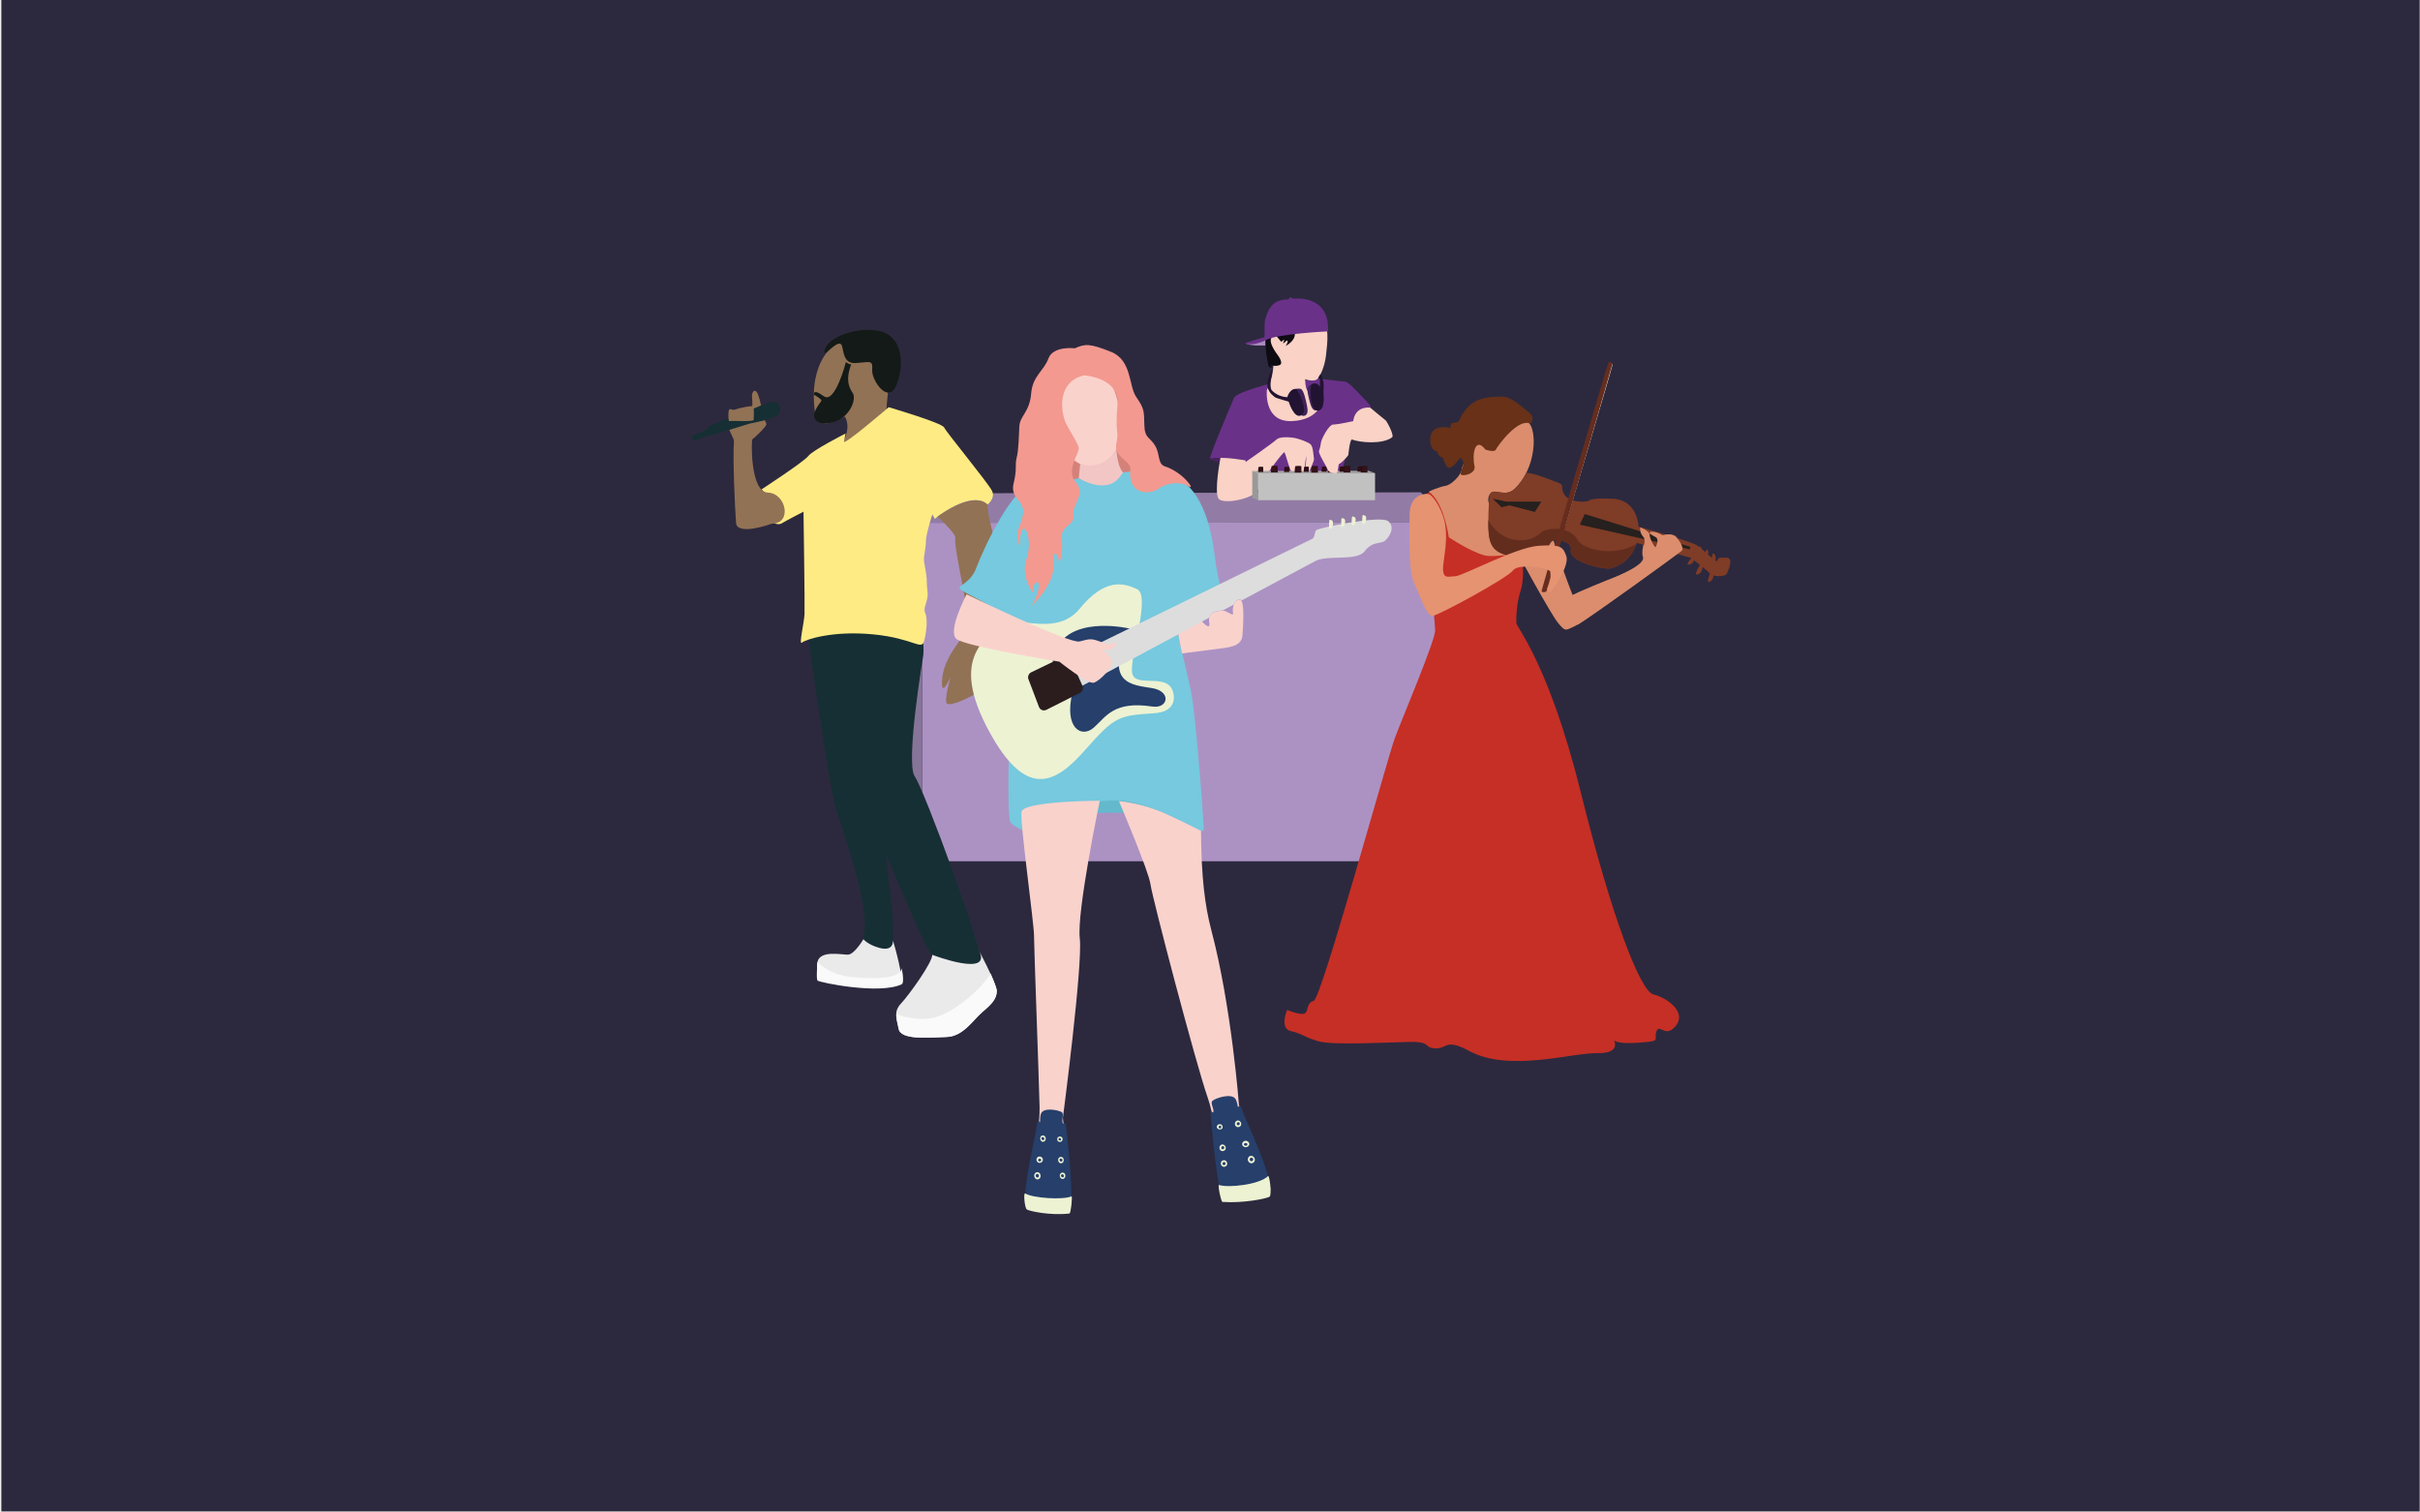
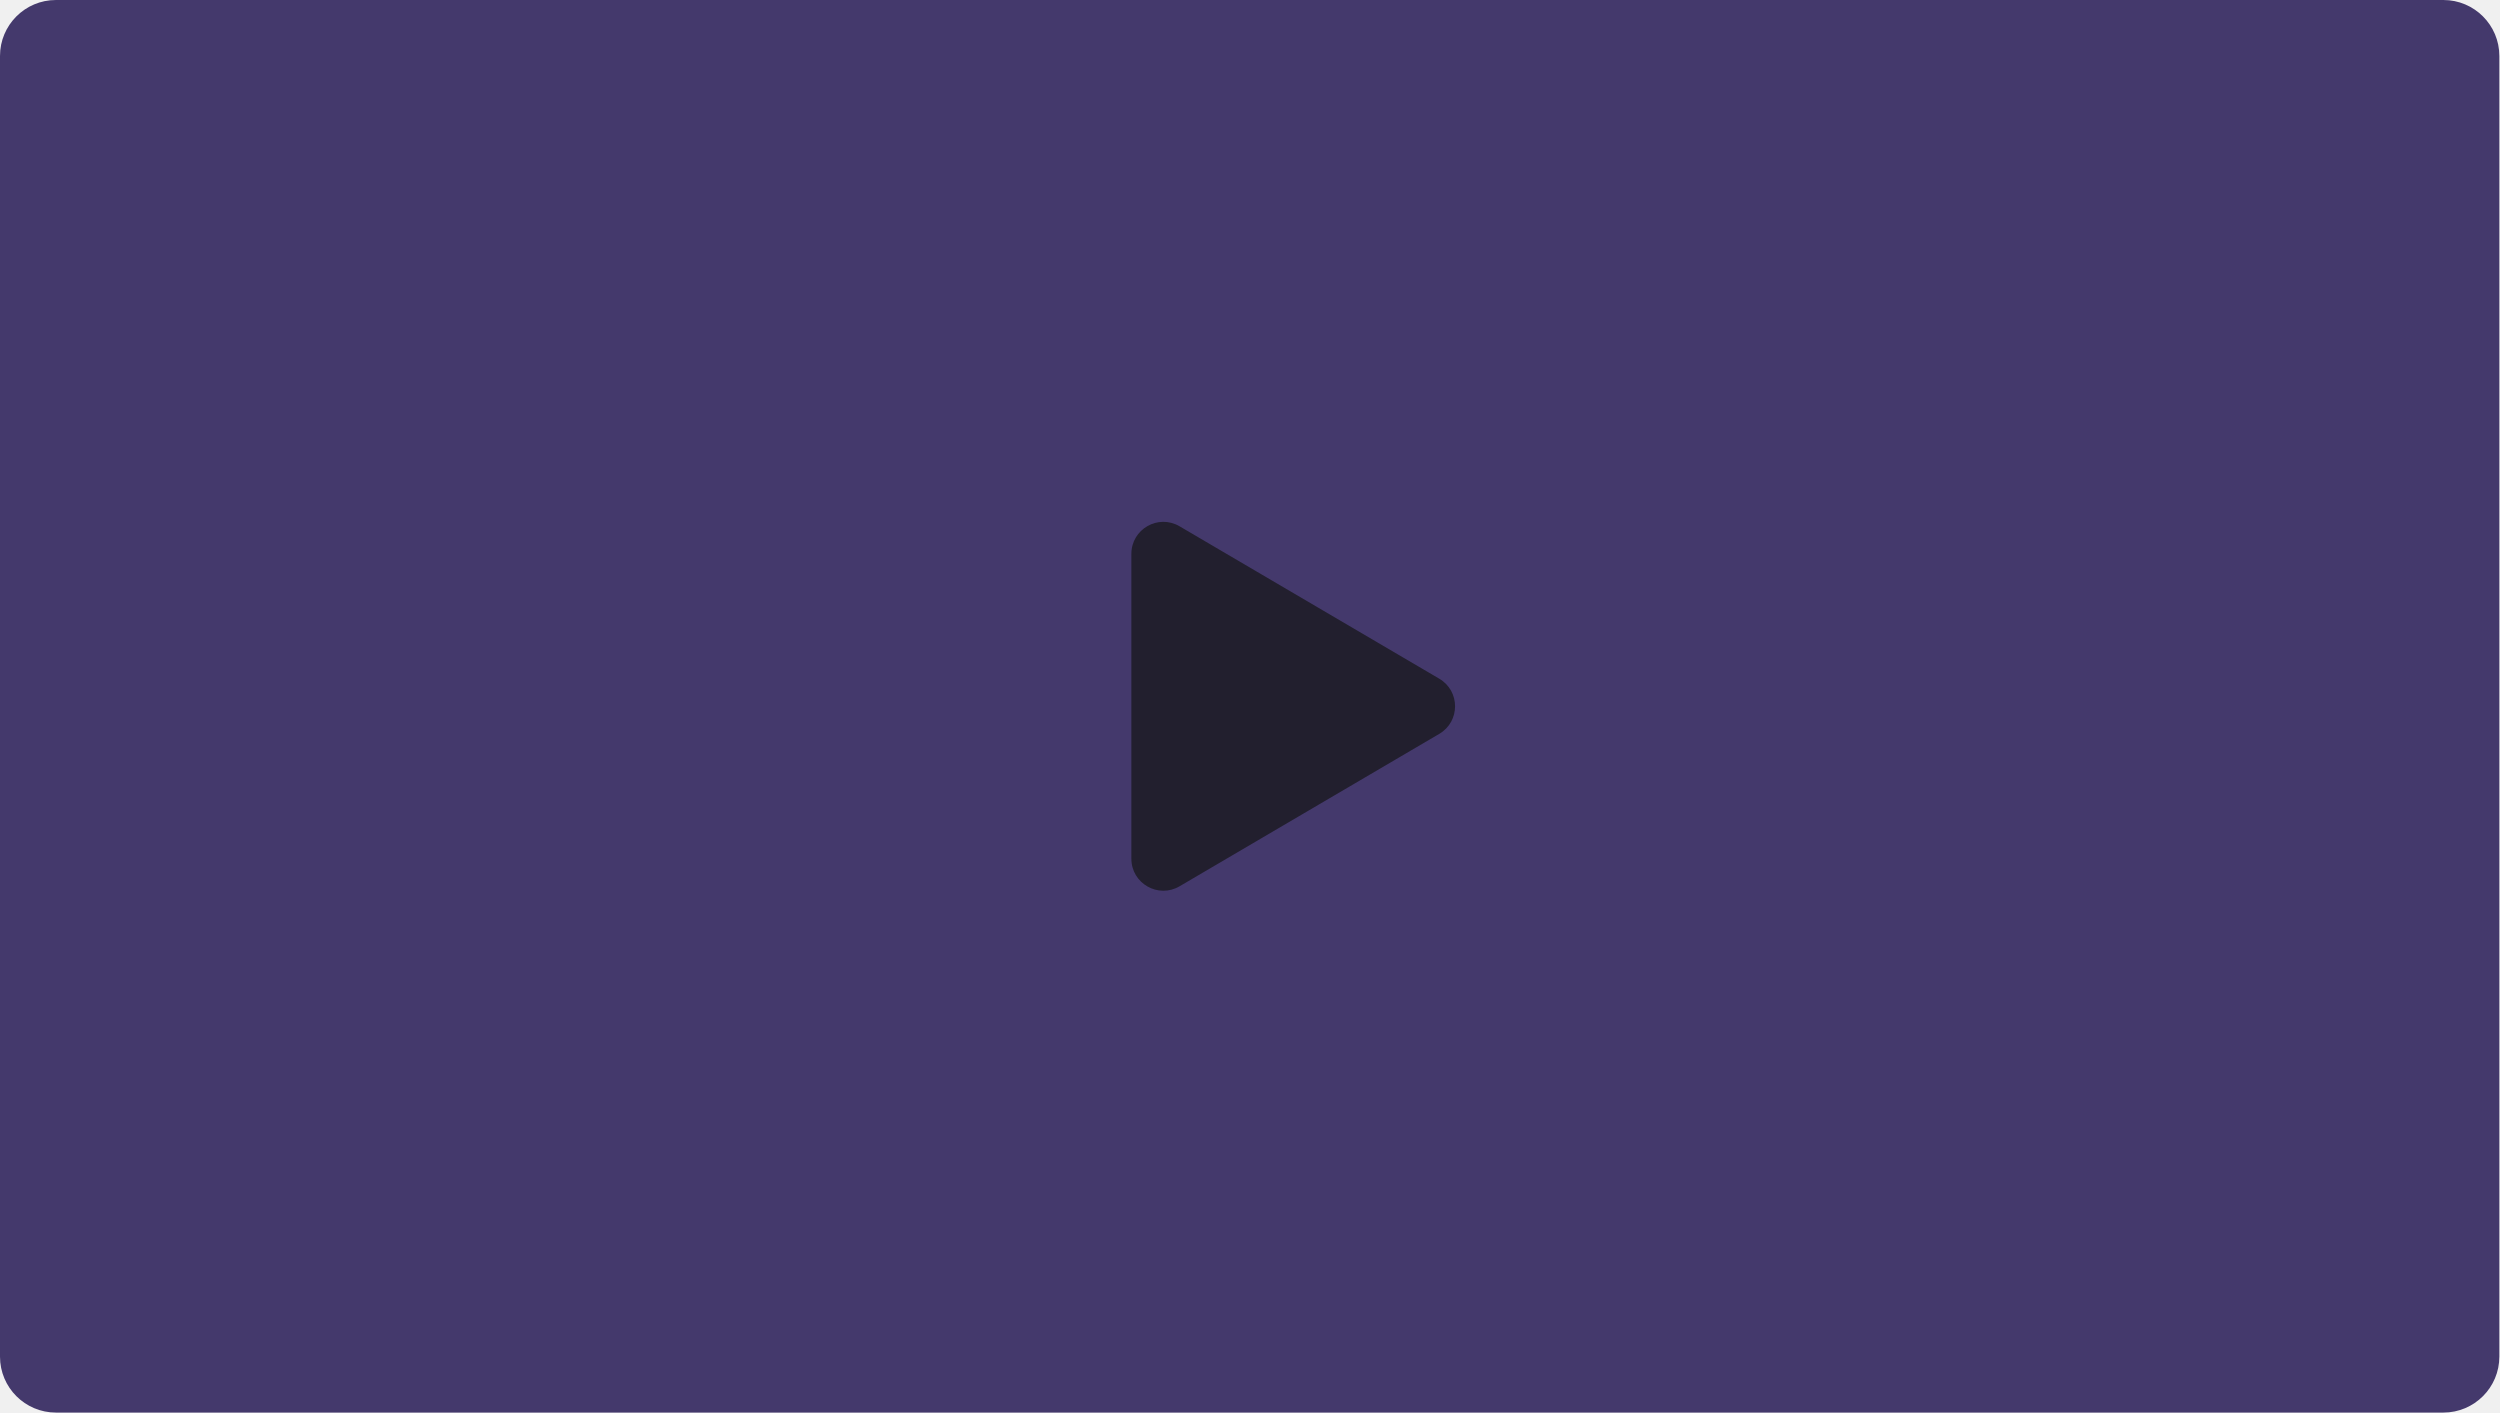
- <svg xmlns="http://www.w3.org/2000/svg" width="1441" height="900" viewBox="0 0 1441 900" fill="none">
-   <rect width="1440" height="900" transform="translate(0.810547)" fill="#2C293E" />
-   <g clip-path="url(#clip0)">
-     <path d="M862.452 512.834H549.256C549.176 512.834 549.095 512.753 549.095 512.672V310.979C549.095 310.898 549.176 310.818 549.256 310.818H862.452C862.532 310.818 862.613 310.898 862.613 310.979V512.672C862.613 512.753 862.532 512.834 862.452 512.834Z" fill="#AC92C3" />
-     <path d="M549.095 512.834L533.46 495.825V293.809L549.095 310.818V512.834Z" fill="#877499" />
-     <path d="M862.613 310.818L846.01 293.163L533.46 293.808L550.062 311.543L862.613 310.818Z" fill="#927CA5" />
-     <path d="M720.523 273.413C720.523 273.413 737.448 280.668 740.753 278.653C744.057 276.637 722.135 266.319 720.523 273.413Z" fill="#46235E" />
-     <path d="M758.322 227.947C758.322 227.947 736.481 233.187 734.788 236.976C733.177 240.765 719.959 271.64 720.523 273.332C721.732 271.559 739.141 273.332 741.8 274.139C741.881 277.847 741.559 290.18 741.559 290.18L796.847 290.987L806.035 251.083C806.035 251.083 805.31 242.296 815.868 242.619C816.835 242.538 815.948 241.248 811.113 236.25C806.358 231.333 802.731 227.141 800.232 227.141C797.734 227.141 782.582 224.723 780.325 225.771C778.068 226.819 762.916 232.462 758.322 227.947Z" fill="#6A3189" />
-     <path d="M777.182 225.851C777.182 225.851 782.743 227.786 784.758 225.368C785.967 223.917 788.788 218.677 789.594 211.502C790.48 203.602 791.689 193.364 787.095 191.994C780.083 189.979 760.982 192.075 756.146 201.506C755.099 203.602 758 206.907 758.242 209.568C759.37 224.642 754.373 232.139 754.373 232.139C754.373 232.139 752.197 251.244 768.961 250.761C785.725 250.277 789.352 237.943 784.597 236.25C779.922 234.558 777.182 234.074 777.182 225.851Z" fill="#FAD2C6" />
-     <path d="M782.421 273.252C782.34 275.348 779.6 280.265 779.358 281.797C779.116 283.328 777.101 283.167 777.101 283.167L777.907 271.478C777.907 271.478 776.94 275.106 777.101 279.62C777.101 280.265 777.021 280.749 776.859 281.071C775.892 283.49 771.943 281.797 770.331 282.361C768.477 283.006 765.495 269.624 764.77 269.302C764.045 268.979 750.988 286.15 749.134 291.47C747.281 296.791 728.663 300.66 725.681 297.033C722.699 293.324 726.729 272.607 726.729 272.607C726.729 272.607 730.678 272.607 735.111 273.171C738.576 273.574 741.72 274.138 741.72 274.138V275.106C741.72 275.106 758 263.739 760.095 261.724C762.191 259.709 768.719 260.434 770.815 260.757C772.91 261.079 778.794 263.175 780.244 264.465C781.212 265.271 781.695 267.045 781.937 269.302L782.421 273.252Z" fill="#FAD2C6" />
-     <path d="M818.608 297.839H749.215C749.135 297.839 749.054 297.758 749.054 297.678V281.877C749.054 281.797 749.135 281.716 749.215 281.716H818.608C818.689 281.716 818.769 281.797 818.769 281.877V297.678C818.769 297.758 818.689 297.839 818.608 297.839Z" fill="#C2C1C1" />
-     <path d="M749.135 297.839L745.669 296.468V280.426L749.135 281.797V297.839Z" fill="#999999" />
-     <path d="M818.769 281.797L815.062 280.346L745.669 280.426L749.296 281.877L818.769 281.797Z" fill="#A5A4A4" />
-     <path d="M756.791 281.313C756.791 281.313 756.872 277.444 757.355 277.444C757.839 277.444 760.821 277.041 760.821 277.766C760.821 278.492 760.821 281.313 760.821 281.313H756.791Z" fill="#331219" />
-     <path d="M770.895 281.394C770.895 281.394 770.976 277.524 771.459 277.524C771.943 277.524 774.925 277.121 774.925 277.847C774.925 278.572 774.925 281.394 774.925 281.394H770.895Z" fill="#331219" />
-     <path d="M780.728 281.394C780.728 281.394 780.809 277.524 781.292 277.524C781.776 277.524 784.758 277.121 784.758 277.847C784.758 278.572 784.758 281.394 784.758 281.394H780.728Z" fill="#331219" />
-     <path d="M790.641 281.313C790.641 281.313 790.722 277.444 791.205 277.444C791.689 277.444 794.671 277.041 794.671 277.766C794.671 278.492 794.671 281.313 794.671 281.313H790.641Z" fill="#331219" />
-     <path d="M800.071 281.313C800.071 281.313 800.152 277.444 800.635 277.444C801.119 277.444 804.101 277.041 804.101 277.766C804.101 278.492 804.101 281.313 804.101 281.313H800.071Z" fill="#331219" />
-     <path d="M810.226 281.313C810.226 281.313 810.307 277.444 810.79 277.444C811.274 277.444 814.256 277.041 814.256 277.766C814.256 278.492 814.256 281.313 814.256 281.313H810.226Z" fill="#331219" />
-     <path d="M764.609 281.071C764.609 281.071 764.69 278.008 765.012 278.008C765.334 278.008 767.672 277.686 767.672 278.25C767.672 278.814 767.672 281.071 767.672 281.071H764.609Z" fill="#2C0D13" />
-     <path d="M749.134 281.071C749.134 281.071 749.215 278.008 749.537 278.008C749.86 278.008 752.197 277.686 752.197 278.25C752.197 278.814 752.197 281.071 752.197 281.071H749.134Z" fill="#2C0D13" />
-     <path d="M776.295 280.991C776.295 280.991 776.376 277.927 776.698 277.927C777.021 277.927 779.358 277.605 779.358 278.169C779.358 278.733 779.358 280.991 779.358 280.991H776.295Z" fill="#2C0D13" />
-     <path d="M786.934 280.91C786.934 280.91 787.015 277.847 787.337 277.847C787.659 277.847 789.997 277.524 789.997 278.089C789.997 278.653 789.997 280.91 789.997 280.91H786.934Z" fill="#2C0D13" />
-     <path d="M797.572 280.91C797.572 280.91 797.653 277.847 797.975 277.847C798.298 277.847 800.635 277.524 800.635 278.089C800.635 278.653 800.635 280.91 800.635 280.91H797.572Z" fill="#2C0D13" />
-     <path d="M808.292 280.829C808.292 280.829 808.373 277.766 808.695 277.766C809.017 277.766 811.355 277.444 811.355 278.008C811.355 278.572 811.355 280.829 811.355 280.829H808.292Z" fill="#2C0D13" />
-     <path d="M815.868 242.699C815.868 242.699 824.33 249.793 825.056 250.277C825.781 250.761 830.375 259.225 828.924 260.434C823.041 264.787 809.662 263.498 805.068 261.724C803.859 261.24 802.892 270.35 802.892 270.833C802.892 271.317 798.862 275.751 797.653 276.073C796.444 276.396 797.17 281.716 795.477 281.797C793.785 281.877 791.205 281.474 790.48 279.459C789.755 277.444 784.838 269.947 785.403 268.496C785.967 267.045 786.45 264.787 786.611 263.336C786.692 261.885 791.125 252.776 793.946 252.776C796.767 252.776 805.793 250.761 805.793 250.761C805.793 250.761 806.196 241.974 815.868 242.699Z" fill="#FAD2C6" />
-     <path d="M754.857 205.698C754.857 205.698 743.896 206.182 742.123 204.57L755.421 200.62L754.857 205.698Z" fill="#AA8BC0" />
-     <path d="M760.982 211.663C760.982 211.663 764.528 216.339 761.949 217.387C759.37 218.435 756.63 217.387 756.63 217.387C756.952 218.032 757.758 218.516 757.758 218.516C757.758 218.516 756.227 219.483 755.501 218.112C754.776 216.742 753.084 205.94 753.487 201.667C753.889 197.395 768.074 193.042 768.074 193.042C768.074 193.042 776.134 199.733 765.737 205.94C765.173 206.262 766.865 204.408 766.704 203.118C766.624 201.829 764.931 204.328 764.045 204.408C763.964 203.925 764.689 203.28 764.609 202.474C764.448 201.748 763.561 203.441 762.997 203.441C762.433 203.441 760.337 199.652 759.048 199.894C757.758 200.136 753.487 201.587 760.982 211.663Z" fill="#0E0B13" />
-     <path d="M790.803 197.314C790.803 197.314 761.063 198.685 753.97 202.393C746.878 206.101 741.317 204.973 741.317 204.489C741.317 204.086 752.923 200.781 752.923 200.781C753.326 200.055 752.52 192.558 753.487 189.817C754.454 187.076 756.227 178.37 766.06 178.37C767.994 178.37 767.672 177 768.316 177C768.961 177 768.881 177.806 770.17 177.806C771.379 177.806 791.77 175.468 790.803 197.314Z" fill="#6A3189" />
-     <path d="M773.797 245.924C773.797 245.924 774.764 248.181 776.859 247.536C778.955 246.891 778.794 244.07 778.229 241.41C777.665 238.669 776.295 232.058 774.522 231.575C772.749 231.091 771.218 231.575 770.815 232.381C770.331 233.187 773.797 245.924 773.797 245.924Z" fill="#3F235B" />
-     <path d="M757.597 220.37L757.033 224.239C757.033 224.239 755.743 230.769 757.355 232.462C761.224 236.573 766.543 236.492 766.543 236.492C766.543 236.492 767.833 231.333 771.782 231.575C772.507 231.655 779.439 244.473 775.006 247.214C770.573 249.874 767.349 239.152 767.349 239.152C767.349 239.152 760.418 237.218 759.531 236.734C758.645 236.25 756.791 234.396 756.791 234.396C756.791 234.396 754.857 232.22 754.696 229.882C754.454 227.383 756.146 221.015 757.597 220.37Z" fill="#221332" />
-     <path d="M785.967 241.651C785.967 241.651 786.047 243.989 784.032 244.392C781.937 244.795 780.809 242.538 780.083 239.959C779.439 237.46 777.665 231.414 779.036 230.124C780.406 228.915 781.937 228.512 782.662 228.995C783.388 229.479 785.967 241.651 785.967 241.651Z" fill="#3F235B" />
-     <path d="M784.355 244.473C784.274 244.473 784.194 244.473 784.113 244.392C779.6 243.344 780.164 230.849 780.809 229.076C780.809 228.995 780.889 228.915 780.889 228.834C784.436 226.98 785.967 230.446 785.967 230.446V225.529L784.919 224.965L786.289 222.707C787.256 224.158 787.337 225.609 787.982 226.98C788.385 227.947 788.062 233.993 788.062 233.993C788.062 233.993 789.513 245.118 784.355 244.473Z" fill="#221332" />
-   </g>
-   <path d="M497.776 204.717C497.776 204.717 481.314 214.028 485.199 244.827C487.04 259.254 502.888 247.897 502.888 247.897C502.888 247.897 506.774 252.501 502.888 261.301C499.003 270.1 527.836 243.804 527.836 243.804C527.836 243.804 528.143 238.176 529.166 230.195C530.188 222.214 520.168 185.686 497.776 204.717Z" fill="#927255" />
-   <path d="M500.741 204.922C502.684 206.457 500.946 216.791 509.534 216.177C518.123 215.666 519.759 214.029 519.35 220.27C518.941 226.512 528.655 240.53 533.46 229.991C538.266 219.452 538.266 202.057 525.792 197.76C513.318 193.462 491.744 200.215 490.926 209.322C490.517 213.108 497.878 202.773 500.741 204.922Z" fill="#141A17" />
-   <path d="M503.706 215.563C503.706 215.563 505.546 217.2 506.875 216.893C504.933 222.112 503.604 228.046 507.693 233.879C510.556 238.074 505.035 250.864 493.174 252.092C487.142 252.706 482.643 250.045 485.813 243.804C487.858 239.711 489.187 239.302 489.085 238.381C488.982 237.46 484.688 235.004 484.688 235.004C484.688 235.004 483.768 231.014 490.516 235.925C497.264 240.836 503.706 215.563 503.706 215.563Z" fill="#141A17" />
-   <path d="M496.548 394.317C496.548 394.317 507.182 467.681 513.726 478.527C520.27 489.373 551.046 567.239 555.136 568.672C559.226 570.002 581.924 577.778 583.765 571.946C585.503 566.114 550.432 470.444 544.707 462.36C538.981 454.379 549.819 389.918 549.819 389.918C549.819 389.918 551.353 372.216 543.071 367.612C534.789 363.007 493.992 363.417 496.548 394.317Z" fill="#162F34" />
-   <path d="M480.496 374.263C480.496 374.263 492.357 459.393 496.549 476.788C500.23 492.136 519.043 539.203 514.135 557.416C512.806 562.123 526.405 568.262 531.006 563.351C535.505 558.44 522.519 473.513 522.519 473.513L516.691 355.333C516.487 355.436 484.586 354.617 480.496 374.263Z" fill="#162F34" />
-   <path d="M587.957 300.489C587.957 300.489 592.865 296.806 590.718 292.304C588.571 287.802 563.418 257.31 562.191 254.547C560.964 251.785 529.165 242.474 529.165 242.474C529.165 242.474 501.661 266.212 502.581 262.733C502.888 261.3 503.501 258.129 503.501 258.129C503.501 258.129 483.768 268.156 481.314 271.533C478.758 274.909 453.503 291.383 453.503 291.383C453.503 291.383 464.443 304.582 464.443 307.754C464.443 310.824 460.967 311.642 460.967 311.642C460.967 311.642 463.932 312.665 465.466 311.642C466.999 310.619 478.451 304.684 478.451 304.684C478.451 304.684 479.269 360.347 479.064 365.565C478.86 370.783 475.486 384.494 477.531 382.653C479.576 380.811 495.935 375.388 519.963 377.741C543.991 380.095 548.695 387.462 550.228 381.834C551.762 376.206 552.375 368.43 551.046 365.36C549.717 362.291 551.251 360.551 552.069 356.663C552.887 352.775 551.864 351.445 551.864 346.533C551.864 341.622 550.126 335.278 550.126 333.027C550.126 330.776 551.353 326.069 551.353 322.079C551.353 318.088 555.136 306.322 555.136 306.322L556.67 308.982C556.568 308.777 578.346 291.28 587.957 300.489Z" fill="#FFEB84" />
-   <path d="M558.306 307.549C558.306 307.549 569.246 317.884 568.837 320.135C567.712 327.195 578.448 368.021 576.097 374.16C573.643 380.402 561.169 391.248 560.862 406.289C560.657 415.702 566.077 402.912 566.077 402.912C566.077 402.912 561.987 416.828 563.827 418.976C565.668 421.125 585.094 413.042 587.037 406.903C588.98 400.661 591.025 377.537 591.332 370.988C591.638 364.44 595.012 331.799 591.332 318.088C587.651 304.377 588.06 300.592 588.06 300.592C588.06 300.592 581.925 291.28 558.306 307.549Z" fill="#927255" />
-   <path d="M459.535 311.847C459.535 311.847 438.881 319.419 438.268 311.335C437.654 303.252 436.223 272.351 437.041 263.04C437.245 261.096 434.076 256.901 434.076 254.752C434.076 252.501 433.053 244.008 434.485 243.701C435.916 243.395 435.916 244.622 438.268 243.701C440.619 242.781 447.265 241.655 447.777 241.86C448.288 242.064 447.777 236.334 447.777 235.311C447.879 233.162 450.537 228.763 452.889 240.325C455.241 251.887 456.059 250.966 456.365 252.501C456.57 254.036 448.595 261.301 447.981 261.608C447.368 261.915 446.55 293.122 457.388 293.327C468.022 293.736 472.009 311.847 459.535 311.847Z" fill="#927255" />
-   <path d="M463.523 246.771C461.171 249.636 446.55 252.194 446.55 252.194C446.55 252.194 422.931 259.561 422.317 259.356C421.806 259.152 414.342 262.221 414.342 262.221C412.502 262.938 411.172 259.97 412.604 259.254C413.32 258.947 420.681 256.594 421.193 254.752C421.397 253.831 427.532 251.375 433.564 249.124C433.667 250.045 433.871 250.864 434.587 250.761C436.223 250.352 449.004 251.375 448.799 249.943C448.697 249.124 449.106 245.85 448.799 243.292C452.378 241.655 458.41 239.199 460.558 239.199C464.239 239.302 465.874 243.804 463.523 246.771Z" fill="#162F34" />
-   <path d="M555.136 568.569C555.136 568.569 591.843 582.587 582.743 565.602C580.902 562.225 593.478 585.452 593.478 590.159C593.478 594.865 590.207 598.037 584.992 602.539C579.675 606.939 573.54 617.274 563.52 617.478C553.5 617.785 536.527 619.525 535.096 612.771C533.664 606.018 532.13 602.232 536.527 597.526C541.026 592.819 555.136 573.276 555.136 568.569Z" fill="#EAEAEA" />
-   <path d="M593.581 590.159C593.581 594.865 590.309 598.14 585.094 602.539C579.778 606.939 573.643 617.274 563.623 617.478C553.602 617.785 536.629 619.525 535.198 612.771C534.38 609.19 533.664 606.428 533.766 603.87C539.288 605.916 547.263 607.758 555.341 606.121C567.099 603.767 583.97 589.545 589.9 579.722C591.843 584.326 593.581 588.521 593.581 590.159Z" fill="#FAFAFA" />
-   <path d="M514.135 559.258C514.135 559.258 508.716 568.467 504.83 568.467C500.945 568.467 488.266 565.704 486.733 572.866C485.199 580.131 491.129 585.963 501.865 586.168C512.601 586.373 534.686 586.475 536.425 584.633C538.163 582.792 532.744 563.146 531.721 560.076C531.619 559.769 532.641 566.932 523.439 564.374C516.589 562.43 514.135 559.258 514.135 559.258Z" fill="#EAEAEA" />
-   <path d="M486.835 572.866C486.835 572.866 485.813 582.894 486.835 583.917C487.858 584.94 523.235 592.409 536.834 586.168C538.879 585.247 536.834 576.038 536.834 576.038C536.834 576.038 539.595 584.735 507.694 581.87C493.584 580.643 486.835 572.866 486.835 572.866Z" fill="#FAFAFA" />
-   <g clip-path="url(#clip1)">
-     <path d="M627.621 225.841L623.815 305.064L698.094 300.39L661.015 221.904L627.621 225.841Z" fill="#D4817A" />
-     <path d="M643.09 222.273C643.827 221.781 622.096 230.146 628.971 255.611C635.847 280.83 651.316 278.246 654.754 277.262C658.192 276.278 670.715 267.175 667.277 247.738C663.839 228.178 660.402 220.059 643.09 222.273Z" fill="#FAD2CC" />
-     <path d="M643.213 276.278L642.354 284.643C642.354 284.643 657.087 299.529 668.996 281.568C668.996 281.568 665.558 279.231 664.699 267.421C656.718 281.199 643.213 276.278 643.213 276.278Z" fill="#F2C6C4" />
-     <path d="M694.042 486.393C664.822 480.857 622.71 486.393 622.71 486.393V470.524H694.042C694.042 470.524 723.263 491.806 694.042 486.393Z" fill="#64B9CC" />
-     <path d="M591.156 362.637C590.788 360.3 572.863 352.55 571.512 350.581C570.162 348.613 578.019 347.26 581.334 338.156C584.649 329.053 603.188 287.719 616.325 287.719C629.462 287.719 642.476 284.767 642.476 284.767C642.476 284.767 660.033 295.961 668.014 282.183C670.469 277.878 702.022 285.751 702.022 285.751C702.022 285.751 718.352 290.425 723.263 330.652C726.209 354.518 731.489 361.161 731.489 361.161C731.489 361.161 704.724 367.927 701.409 367.927C698.094 367.927 706.688 399.05 709.266 412.09C711.967 425.13 716.755 488.362 716.755 493.897C716.755 499.433 687.903 475.322 661.875 476.675C635.847 478.028 608.345 479.381 608.345 483.564C608.345 487.747 609.695 494.636 609.695 494.636C609.695 494.636 605.644 493.405 601.838 489.961C598.032 486.516 603.311 373.463 603.311 373.463L591.156 362.637Z" fill="#76C9DE" />
-     <path d="M640.021 207.388C640.021 207.388 627.129 205.789 624.306 213.416C621.482 221.043 614.852 223.749 613.992 234.452C613.133 245.155 607.363 247.738 606.994 253.643C606.626 259.548 606.626 267.544 605.398 272.465C604.17 277.385 605.767 278.739 603.557 287.842C601.347 296.945 610.186 297.929 609.204 305.803C608.222 313.676 603.188 316.751 607.363 325.609C607.363 325.609 606.994 315.644 609.327 314.906C611.783 314.045 614.361 324.378 611.169 332.99C607.976 341.601 613.624 351.688 615.343 353.165C613.992 347.383 619.149 343.938 618.535 349.597C617.921 355.256 614.115 361.038 614.115 361.038C614.115 361.038 628.112 348.121 627.375 336.065C626.638 324.009 631.181 331.636 630.444 336.311C633.268 328.315 632.286 324.993 632.286 318.966C632.286 312.938 640.144 312.692 639.161 306.664C638.179 300.636 646.896 294.239 640.635 287.227C634.373 280.092 642.722 269.881 642.354 266.806C641.985 263.73 635.233 254.012 634.128 250.69C630.322 239.373 632.532 226.333 645.546 223.503C645.546 223.503 666.663 224.857 665.435 240.603C663.839 260.286 666.54 255.242 664.699 264.222C663.103 272.588 673.661 274.187 673.047 279.477C671.329 294.731 684.711 294.977 689.99 290.917C694.533 287.473 703.005 286.489 707.67 289.564C712.335 292.64 704.723 281.322 693.796 277.754C689.131 276.278 690.973 270.619 687.78 265.33C684.588 260.04 681.519 261.147 681.396 252.782C681.273 244.417 681.151 243.063 676.608 236.42C671.942 229.777 674.152 214.523 661.506 209.479C648.861 204.436 646.16 204.682 640.021 207.388Z" fill="#F39990" />
-     <path d="M703.864 389.086C703.864 389.086 714.3 387.733 723.999 386.503C731.611 385.519 739.346 385.149 739.837 378.26C740.942 363.498 740.083 358.947 739.101 357.593C738.118 356.24 735.786 357.962 735.786 357.962C735.786 357.962 733.576 360.3 734.19 365.344C734.435 367.312 730.383 363.375 727.928 363.621C725.472 363.867 718.843 363.744 720.07 370.756C721.298 377.768 711.967 365.713 711.967 365.713C711.967 365.713 705.46 367.435 701.163 367.804C699.199 368.05 703.864 389.086 703.864 389.086Z" fill="#FAD2CC" />
-     <path d="M698.462 411.967C695.147 399.789 674.644 410.737 674.03 399.789C673.293 388.963 685.202 354.641 677.099 350.827C668.996 347.014 657.946 344.061 642.845 362.514C627.744 380.967 600.733 363.744 593.489 372.971C586.246 382.197 565.988 392.777 588.701 434.972C611.414 477.167 628.971 466.095 646.405 446.289C663.84 426.484 666.295 426.114 686.676 424.761C702.759 423.9 698.462 411.967 698.462 411.967Z" fill="#EDF2D3" />
-     <path d="M672.802 374.324C672.802 374.324 641.126 366.697 630.076 384.288C619.027 401.88 640.635 403.971 638.548 412.582C633.514 433.495 643.95 439.769 651.316 433.249C658.683 426.729 663.103 417.257 686.062 420.702C695.638 422.178 697.725 411.721 686.062 409.753C674.275 407.785 656.473 407.416 672.802 374.324Z" fill="#263F6B" />
-     <path d="M824.798 321.918C822.342 324.132 817.431 321.918 812.643 328.192C807.855 334.466 790.543 330.16 783.177 334.097C780.599 335.45 762.06 345.415 739.223 357.593C739.223 357.593 739.223 357.593 739.223 357.47C738.241 356.117 735.908 357.839 735.908 357.839C735.908 357.839 735.295 358.455 734.803 359.931C732.593 361.161 730.384 362.268 728.051 363.498C725.964 363.744 721.053 363.621 720.193 367.681C718.72 368.419 717.247 369.28 715.896 370.018C711.108 372.602 706.442 375.062 701.777 377.645C670.224 394.622 641.494 409.876 641.494 409.876L635.11 392.531C635.11 392.531 780.108 321.426 781.458 320.811C782.809 320.196 782.809 317.12 783.668 315.767C784.527 314.414 822.097 306.664 826.639 310.354C831.059 314.168 827.13 319.827 824.798 321.918Z" fill="#DDDDDD" />
-     <path d="M612.397 404.463L618.658 420.948C619.395 422.793 621.359 423.531 623.078 422.67L643.09 412.582C644.564 411.844 645.3 409.999 644.564 408.4L637.566 392.653C636.829 390.931 634.865 390.316 633.268 391.054L613.87 400.404C612.519 401.142 611.783 402.987 612.397 404.463Z" fill="#2B1D1E" />
-     <path d="M791.403 314.537C791.403 314.537 791.157 309.247 791.894 309.493C792.631 309.739 793.859 309.616 793.736 311.708C793.613 313.799 793.122 315.398 791.403 314.537Z" fill="#EDF2D3" />
-     <path d="M798.647 313.553C798.647 313.553 798.401 308.263 799.138 308.509C799.875 308.755 801.102 308.632 800.98 310.723C800.734 312.692 800.366 314.291 798.647 313.553Z" fill="#EDF2D3" />
-     <path d="M804.908 312.569C804.908 312.569 804.663 307.279 805.399 307.525C806.136 307.771 807.364 307.648 807.241 309.739C806.996 311.831 806.627 313.43 804.908 312.569Z" fill="#EDF2D3" />
-     <path d="M811.17 311.708C811.17 311.708 810.924 306.418 811.661 306.664C812.398 306.91 813.625 306.787 813.503 308.878C813.38 310.846 812.889 312.446 811.17 311.708Z" fill="#EDF2D3" />
-     <path d="M575.564 353.903C575.564 353.903 563.778 376.169 569.671 380.598C575.564 385.026 630.813 394.007 630.813 394.007C630.813 394.007 647.633 407.416 651.194 406.555C654.754 405.693 664.085 396.344 661.875 392.654C659.665 388.963 656.105 386.38 656.105 386.38C656.105 386.38 663.594 389.086 664.822 382.32C662.243 382.689 662.243 384.903 656.105 382.443C649.966 380.106 649.352 380.229 642.845 381.951C636.583 383.55 575.564 353.903 575.564 353.903Z" fill="#FAD2CC" />
-     <path d="M608.222 483.441C607.363 490.084 615.711 549.871 615.711 557.006C615.711 564.141 618.535 638.444 619.026 659.48C619.517 680.516 606.381 719.759 613.624 720.251C620.868 720.743 635.233 725.541 636.706 720.251C638.179 714.961 632.9 665.631 632.9 665.631C632.9 665.631 644.809 574.597 642.968 558.851C641.003 543.105 654.877 476.798 654.877 476.798C654.877 476.798 609.204 476.921 608.222 483.441Z" fill="#FAD2CC" />
-     <path d="M666.295 477.044C666.295 477.044 684.097 518.87 685.079 526.62C686.062 534.37 712.09 633.523 719.088 653.452C726.086 673.381 725.595 707.949 727.805 711.271C730.015 714.469 756.412 714.592 756.412 707.949C756.412 701.306 737.75 658.127 737.75 658.127C737.75 658.127 733.453 599.693 721.175 553.438C717.492 539.291 715.282 522.315 715.159 494.759C715.159 494.759 696.62 485.286 689.377 482.58C676.976 477.782 666.295 477.044 666.295 477.044Z" fill="#FAD2CC" />
-     <path d="M617.308 670.305C616.449 678.671 606.504 715.945 612.151 720.374C613.748 721.604 635.479 724.187 636.829 721.973C640.144 716.806 635.233 672.889 634.497 669.198C634.251 667.968 633.146 669.444 633.023 669.198C631.795 667.23 633.883 663.293 632.164 662.186C630.077 660.956 620.991 659.111 619.764 663.416C619.395 664.523 619.272 666.738 619.272 668.214C619.395 668.706 617.799 665.631 617.308 670.305Z" fill="#263F6B" />
-     <path d="M617.553 697.985C616.448 698.108 615.711 699.092 615.834 700.322C615.957 701.552 616.939 702.413 617.921 702.29C619.026 702.167 619.763 701.183 619.64 699.953C619.517 698.723 618.535 697.862 617.553 697.985ZM617.799 701.183C617.307 701.183 616.816 700.814 616.694 700.199C616.694 699.584 617.062 699.092 617.553 698.969C618.044 698.969 618.535 699.338 618.658 699.953C618.781 700.568 618.29 701.183 617.799 701.183Z" fill="#EDF2D3" />
-     <path d="M620.868 676.087C619.886 676.21 619.272 677.071 619.395 678.179C619.518 679.286 620.377 680.024 621.236 679.901C622.096 679.778 622.833 678.917 622.71 677.809C622.587 676.825 621.728 675.964 620.868 676.087ZM621.114 678.917C620.623 678.917 620.254 678.548 620.131 678.056C620.009 677.563 620.377 677.071 620.868 677.071C621.359 677.071 621.728 677.44 621.85 677.933C621.973 678.425 621.605 678.917 621.114 678.917Z" fill="#EDF2D3" />
-     <path d="M631.549 688.881C630.567 689.004 629.953 689.865 630.076 690.972C630.199 692.08 631.058 692.818 631.918 692.695C632.9 692.572 633.514 691.71 633.391 690.603C633.391 689.496 632.532 688.758 631.549 688.881ZM631.918 691.711C631.427 691.711 631.058 691.341 630.935 690.849C630.813 690.357 631.181 689.865 631.672 689.865C632.163 689.865 632.532 690.234 632.654 690.726C632.777 691.218 632.286 691.711 631.918 691.711Z" fill="#EDF2D3" />
-     <path d="M632.532 698.23C631.55 698.353 630.936 699.215 631.058 700.322C631.181 701.429 632.041 702.167 632.9 702.044C633.759 701.921 634.496 701.06 634.373 699.953C634.373 698.846 633.514 698.107 632.532 698.23ZM632.777 701.06C632.286 701.06 631.918 700.691 631.795 700.199C631.672 699.707 632.041 699.215 632.532 699.215C633.023 699.215 633.391 699.584 633.514 700.076C633.637 700.568 633.268 701.06 632.777 701.06Z" fill="#EDF2D3" />
-     <path d="M618.904 688.635C617.799 688.758 617.062 689.619 617.185 690.726C617.308 691.833 618.167 692.572 619.272 692.449C620.377 692.326 621.114 691.464 620.991 690.357C620.868 689.373 620.009 688.635 618.904 688.635ZM619.149 691.587C618.658 691.587 618.167 691.341 618.167 690.849C618.167 690.357 618.535 689.988 619.026 689.988C619.517 689.988 620.009 690.234 620.009 690.726C620.131 691.095 619.763 691.464 619.149 691.587Z" fill="#EDF2D3" />
-     <path d="M632.286 677.194C631.672 676.579 630.69 676.579 629.954 677.194C629.34 677.81 629.34 678.794 629.954 679.532C630.567 680.147 631.55 680.147 632.286 679.532C632.9 678.794 632.9 677.81 632.286 677.194ZM630.567 678.917C630.199 678.548 630.199 678.179 630.445 677.81C630.69 677.564 631.181 677.564 631.55 677.933C631.918 678.302 631.918 678.671 631.672 679.04C631.304 679.286 630.813 679.163 630.567 678.917Z" fill="#EDF2D3" />
-     <path d="M610.432 710.655C609.327 710.04 610.064 719.513 611.537 720.251C613.379 721.235 625.411 723.941 636.829 722.588C637.688 722.465 638.671 712.132 638.057 712.378C632.9 714.592 615.22 713.485 610.432 710.655Z" fill="#EDF2D3" />
-     <path d="M739.714 660.956C742.293 669.075 760.218 704.259 754.939 709.548C753.342 711.025 730.261 717.052 728.542 714.961C724.859 710.655 721.053 666.369 720.807 662.555C720.684 661.325 722.28 662.555 722.403 662.432C723.263 660.341 720.316 656.773 722.035 655.42C723.999 653.821 733.576 650.623 735.786 654.559C736.399 655.666 736.891 657.758 737.136 659.111C737.136 659.726 738.364 656.404 739.714 660.956Z" fill="#263F6B" />
-     <path d="M744.871 688.266C745.976 688.143 747.081 689.127 747.204 690.358C747.327 691.588 746.467 692.572 745.362 692.695C744.257 692.818 743.152 691.834 743.029 690.604C742.907 689.373 743.766 688.266 744.871 688.266ZM745.239 691.465C745.853 691.465 746.222 690.973 746.222 690.358C746.222 689.743 745.608 689.25 745.117 689.373C744.503 689.373 744.134 689.866 744.134 690.481C744.134 691.096 744.626 691.465 745.239 691.465Z" fill="#EDF2D3" />
-     <path d="M737.013 667.23C737.996 667.107 738.978 667.968 739.101 669.076C739.223 670.183 738.487 671.044 737.382 671.167C736.277 671.29 735.417 670.429 735.294 669.322C735.294 668.214 736.031 667.23 737.013 667.23ZM737.382 670.06C737.873 670.06 738.241 669.568 738.241 669.076C738.241 668.583 737.75 668.091 737.259 668.214C736.768 668.337 736.399 668.706 736.399 669.199C736.399 669.691 736.768 670.06 737.382 670.06Z" fill="#EDF2D3" />
-     <path d="M727.805 681.5C728.787 681.377 729.77 682.238 729.892 683.345C730.015 684.452 729.279 685.314 728.174 685.437C727.069 685.56 726.209 684.698 726.086 683.591C726.086 682.484 726.823 681.5 727.805 681.5ZM728.174 684.329C728.665 684.329 729.033 683.837 729.033 683.345C729.033 682.853 728.542 682.361 728.051 682.484C727.56 682.607 727.191 682.976 727.191 683.468C727.191 683.96 727.56 684.452 728.174 684.329Z" fill="#EDF2D3" />
-     <path d="M728.665 690.849C729.647 690.726 730.629 691.587 730.752 692.695C730.875 693.802 730.138 694.663 729.033 694.786C727.928 694.909 727.069 694.048 726.946 692.941C726.823 691.834 727.56 690.972 728.665 690.849ZM728.91 693.802C729.401 693.802 729.77 693.31 729.77 692.818C729.77 692.326 729.279 691.834 728.787 691.957C728.296 692.08 727.928 692.449 727.928 692.941C727.928 693.433 728.419 693.802 728.91 693.802Z" fill="#EDF2D3" />
-     <path d="M741.556 679.286C742.661 679.163 743.766 680.024 743.889 681.008C744.012 682.115 743.152 682.976 741.925 683.099C740.697 683.222 739.715 682.361 739.592 681.377C739.592 680.27 740.451 679.409 741.556 679.286ZM741.802 682.238C742.416 682.238 742.784 681.869 742.784 681.377C742.784 680.885 742.293 680.639 741.679 680.639C741.065 680.639 740.697 681.008 740.697 681.5C740.697 681.869 741.188 682.238 741.802 682.238Z" fill="#EDF2D3" />
-     <path d="M724.859 670.06C725.35 669.321 726.578 669.198 727.314 669.69C728.051 670.183 728.296 671.167 727.805 671.905C727.314 672.643 726.086 672.766 725.35 672.274C724.49 671.782 724.245 670.798 724.859 670.06ZM727.069 671.536C727.314 671.167 727.314 670.675 726.946 670.429C726.578 670.183 726.086 670.306 725.841 670.675C725.595 671.044 725.595 671.536 725.964 671.782C726.332 672.028 726.823 671.905 727.069 671.536Z" fill="#EDF2D3" />
-     <path d="M755.061 700.322C755.921 699.461 757.517 711.64 755.921 712.624C753.956 713.731 740.574 716.56 727.928 715.699C727.069 715.699 724.981 705.366 725.841 705.612C731.611 707.457 750.028 705.366 755.061 700.322Z" fill="#EDF2D3" />
-   </g>
-   <path d="M906.663 335.797C906.663 335.797 907.777 344.831 905.302 352.256C902.95 359.682 902.703 368.716 902.95 371.191C903.198 373.666 922.503 396.065 941.314 471.925C960.124 547.785 976.954 590.603 984.627 592.212C992.3 593.821 1006.41 603.474 996.26 612.508C991.062 617.086 987.844 609.29 986.236 614.488C984.627 619.685 989.825 619.933 974.974 620.923C960.124 621.913 960.743 618.695 960.743 618.695C960.743 618.695 966.188 627.358 951.214 627.11C936.24 626.739 898.619 638.619 874.982 625.873C860.751 618.2 862.112 624.264 855.058 624.264C848.004 624.264 852.212 620.428 841.198 620.428C830.184 620.428 794.172 622.655 785.138 620.057C776.104 617.458 775.857 615.601 768.679 613.993C761.625 612.384 766.451 601.37 766.451 601.37C766.451 601.37 774.867 604.959 777.094 603.35C779.322 601.741 777.713 597.286 782.292 595.925C786.871 594.564 826.1 451.506 830.555 439.502C835.01 427.498 854.563 381.586 854.563 375.398C854.563 369.211 846.767 295.702 846.767 295.702C846.767 295.702 851.841 292.237 855.182 291.37C861.122 289.638 907.282 322.061 906.663 335.797Z" fill="#C62F25" />
-   <path d="M910.128 251.646C915.202 255.853 915.202 278.5 901.837 291.123C895.897 296.692 889.709 290.257 887.234 294.093C884.883 297.929 885.996 303.622 895.773 304.117C905.549 304.612 922.751 302.879 922.998 311.79C923.246 320.7 936.364 354.237 936.364 354.237C936.364 354.237 950.595 348.049 956.535 345.698C963.589 343.099 979.801 336.293 978.316 331.714C976.831 327.135 980.296 322.308 977.944 319.71C975.593 317.111 976.212 314.141 976.212 314.141C976.212 314.141 981.781 316.368 981.781 318.596C981.781 320.947 984.998 326.516 985.37 325.897C985.741 325.155 987.597 321.195 985.37 319.957C983.142 318.72 980.172 316.74 983.142 316.74C986.112 316.74 989.453 318.843 989.453 318.843C989.453 318.843 995.394 317.235 997.621 319.833C998.735 321.071 1002.94 326.392 1000.47 328.372C997.992 330.352 941.809 371.191 937.354 373.047C932.28 375.151 932.404 376.636 927.577 370.696C922.875 364.756 903.817 329.61 903.817 329.61C903.817 329.61 894.164 331.219 886.739 331.095C879.314 330.971 862.731 319.957 862.731 319.957C862.731 319.957 859.637 298.424 850.851 292.979C850.232 292.608 857.533 289.762 860.875 289.267C864.216 288.772 870.404 282.584 870.404 279.243C870.404 275.901 892.555 236.796 910.128 251.646Z" fill="#DB8D6D" />
-   <path d="M1028.31 341.49C1027.2 343.965 1019.15 343.222 1018.04 341.49C1016.93 339.757 1006.65 332.085 1006.65 332.085L986.483 326.516L975.098 323.422L974.603 323.298C974.603 323.546 974.479 323.67 974.355 323.917C970.89 334.56 961.856 338.025 958.391 338.52C954.184 339.015 933.765 334.683 935.373 327.011C936.116 323.175 929.062 320.947 925.349 321.813C924.359 322.061 923.617 322.432 923.246 323.175C921.761 326.145 916.934 331.961 905.673 331.713C904.188 331.713 902.703 331.59 900.97 331.342C899.485 331.095 898.124 330.847 896.886 330.476C887.605 328.001 885.996 322.432 886.244 309.686C886.244 306.592 886.367 303.127 886.615 299.043C886.615 297.434 886.862 295.949 887.11 294.588C887.234 294.34 887.357 294.093 887.481 293.969C889.833 290.133 896.144 296.568 902.084 290.999C905.054 288.153 907.282 284.935 909.014 281.47C912.603 281.965 915.821 282.955 918.172 283.821C927.082 287.286 930.176 287.658 930.176 289.638C930.176 299.043 941.19 299.043 944.655 298.548C948.12 298.053 944.779 296.444 959.876 296.939C972.87 297.434 975.345 308.695 975.717 313.646C977.573 314.141 980.048 314.883 982.771 315.626C983.513 315.873 984.256 315.997 984.998 316.244C995.022 319.214 1007.77 323.051 1010.37 324.66C1014.7 327.382 1022.25 335.797 1022.62 333.817C1022.99 331.837 1024.23 332.085 1028.19 332.085C1032.27 332.332 1029.43 339.015 1028.31 341.49Z" fill="#7F3C26" />
-   <path d="M1005.79 327.135L913.964 302.879L1005.79 327.135Z" fill="#AF7366" />
-   <path d="M1005.67 326.392L914.212 300.899L1005.67 326.392Z" fill="#AF7366" />
-   <path d="M1005.66 326.144L914.583 299.043L1005.66 326.144Z" fill="#AF7366" />
-   <path d="M974.355 323.917C970.89 334.56 961.856 338.025 958.391 338.52C954.184 339.015 933.765 334.684 935.373 327.011C936.116 323.175 929.062 320.947 925.349 321.813C924.359 322.061 923.617 322.432 923.246 323.175C921.761 326.145 916.934 331.961 905.673 331.713C904.188 331.713 902.703 331.59 900.97 331.342C899.485 331.095 898.124 330.847 896.886 330.476C887.605 328.001 885.996 322.432 886.244 309.686C890.08 316.492 896.391 321.813 905.92 321.69C914.954 321.442 916.811 316.863 919.781 315.873C927.825 313.274 936.487 316.121 939.086 321.071C942.18 327.382 960.99 331.961 974.355 323.917Z" fill="#632D1E" />
-   <path d="M943.665 306.097L940.694 312.408L1006.16 327.135L1006.53 325.65L943.665 306.097Z" fill="#26201E" />
-   <path d="M913.964 304.859L917.8 298.671H896.762L888.842 296.939L894.04 302.013L898.743 300.899L913.964 304.859Z" fill="#26201E" />
-   <path d="M958.515 216.871C958.02 217.49 930.052 312.532 929.928 313.15C929.928 313.769 931.909 313.769 932.032 313.15C932.156 312.532 960.124 218.232 960.124 217.366C960.248 216.5 959.134 216.252 958.515 216.871Z" fill="white" />
-   <path d="M957.772 216.005C957.03 216.871 917.924 351.143 917.924 352.009C917.924 352.875 920.647 352.751 920.894 352.009C921.142 351.143 960 217.861 960.124 216.747C960.124 215.51 958.515 215.139 957.772 216.005Z" fill="#662D1E" />
-   <path d="M1012.47 335.921C1012.47 335.921 1008.63 342.109 1010.24 342.109C1013.71 342.109 1014.08 336.911 1013.83 335.921C1013.58 334.931 1012.47 335.921 1012.47 335.921Z" fill="#7F3C26" />
-   <path d="M1018.78 340.128C1018.78 340.128 1015.94 346.811 1017.42 346.564C1020.89 346.069 1020.51 340.871 1020.02 339.881C1019.77 339.015 1018.78 340.128 1018.78 340.128Z" fill="#7F3C26" />
-   <path d="M1019.15 334.931C1019.15 334.931 1019.28 328.743 1020.39 329.61C1022.99 331.466 1020.76 335.055 1020.14 335.55C1019.53 336.045 1019.15 334.931 1019.15 334.931Z" fill="#7F3C26" />
-   <path d="M1014.7 331.095C1014.7 331.095 1015.94 326.516 1016.68 327.382C1018.29 329.239 1015.94 331.59 1015.32 331.837C1014.7 332.085 1014.7 331.095 1014.7 331.095Z" fill="#7F3C26" />
-   <path d="M1010.61 329.239C1010.61 329.239 1011.85 324.66 1012.59 325.526C1014.2 327.382 1011.85 329.734 1011.23 329.981C1010.61 330.229 1010.61 329.239 1010.61 329.239Z" fill="#7F3C26" />
-   <path d="M1007.89 331.466C1007.89 331.466 1003.68 335.921 1005.17 336.168C1008.26 336.663 1009.25 332.456 1009.13 331.59C1009.01 330.847 1007.89 331.466 1007.89 331.466Z" fill="#7F3C26" />
-   <path d="M851.469 294.588C851.469 294.588 850.232 293.845 848.994 294.093C847.757 294.34 839.341 294.588 839.341 306.963C839.341 319.338 838.475 339.757 842.188 347.554C845.9 355.35 849.365 366.983 853.078 366.735C856.79 366.364 897.629 344.212 900.97 339.634C904.435 335.055 922.998 338.52 923.122 340.376C923.245 342.232 923.864 346.564 922.132 348.668C920.399 350.771 921.884 354.236 924.112 351.514C926.216 348.791 934.507 336.54 932.651 331.095C930.671 325.65 929.557 324.041 915.82 325.031C902.084 326.145 870.898 342.975 866.691 343.099C862.483 343.222 859.637 344.831 859.266 339.386C858.894 333.941 863.473 319.833 859.266 307.334C855.8 297.558 851.469 294.588 851.469 294.588Z" fill="#E69372" />
-   <path d="M884.511 267.734C884.511 267.734 889.957 269.59 890.699 267.734C891.565 265.877 903.817 248.676 911.242 252.265C911.242 252.265 914.954 248.923 909.881 245.087C904.807 241.251 899.733 235.806 893.545 236.177C887.358 236.548 875.477 235.311 868.919 250.285C867.557 253.378 863.35 249.418 863.721 254.863C863.721 254.863 851.593 251.522 851.593 261.794C851.593 268.476 855.925 268.971 855.925 268.971C855.925 268.971 856.667 272.313 858.276 272.065C859.885 271.818 860.503 279.985 863.845 278.376C867.186 276.768 868.919 272.065 870.032 272.808C871.146 273.674 870.651 274.416 871.394 275.159C872.136 275.778 869.785 280.356 869.785 282.213C869.909 284.069 879.314 282.46 877.953 277.263C876.467 271.075 878.2 259.442 884.511 267.734Z" fill="#683118" />
-   <path d="M998.116 319.71C995.765 317.111 989.948 318.72 989.948 318.72C989.948 318.72 986.731 316.616 983.637 316.616C980.543 316.616 983.637 318.72 985.864 319.833C988.092 321.071 986.236 325.031 985.864 325.774C985.493 326.516 982.276 320.823 982.276 318.472C982.276 316.121 976.707 314.017 976.707 314.017C976.707 314.017 976.088 316.987 978.439 319.586C980.791 322.185 977.325 326.887 978.81 331.59C980.295 336.293 963.96 342.975 957.03 345.574C952.575 347.306 943.541 351.143 939.21 352.999V372.181C948.12 366.859 998.858 330.105 1001.21 328.125C1003.44 326.269 999.23 321.071 998.116 319.71Z" fill="#DB8D6D" />
-   <defs>
-     <clipPath id="clip0">
-       <rect width="329.153" height="335.834" fill="white" transform="translate(533.46 177)" />
-     </clipPath>
-     <clipPath id="clip1">
-       <rect width="260.529" height="517.414" fill="white" transform="translate(568.075 205.543)" />
-     </clipPath>
-   </defs>
+ <svg xmlns="http://www.w3.org/2000/svg" width="938" height="530" viewBox="0 0 938 530" fill="none">
+   <rect width="937.754" height="530" rx="21" fill="#44396C" />
+   <path d="M540.013 254.65C547.915 259.288 547.915 270.712 540.013 275.349L442.565 332.54C434.565 337.235 424.491 331.466 424.491 322.191L424.491 207.809C424.491 198.533 434.565 192.765 442.565 197.459L540.013 254.65Z" fill="#221F2E" />
</svg>
